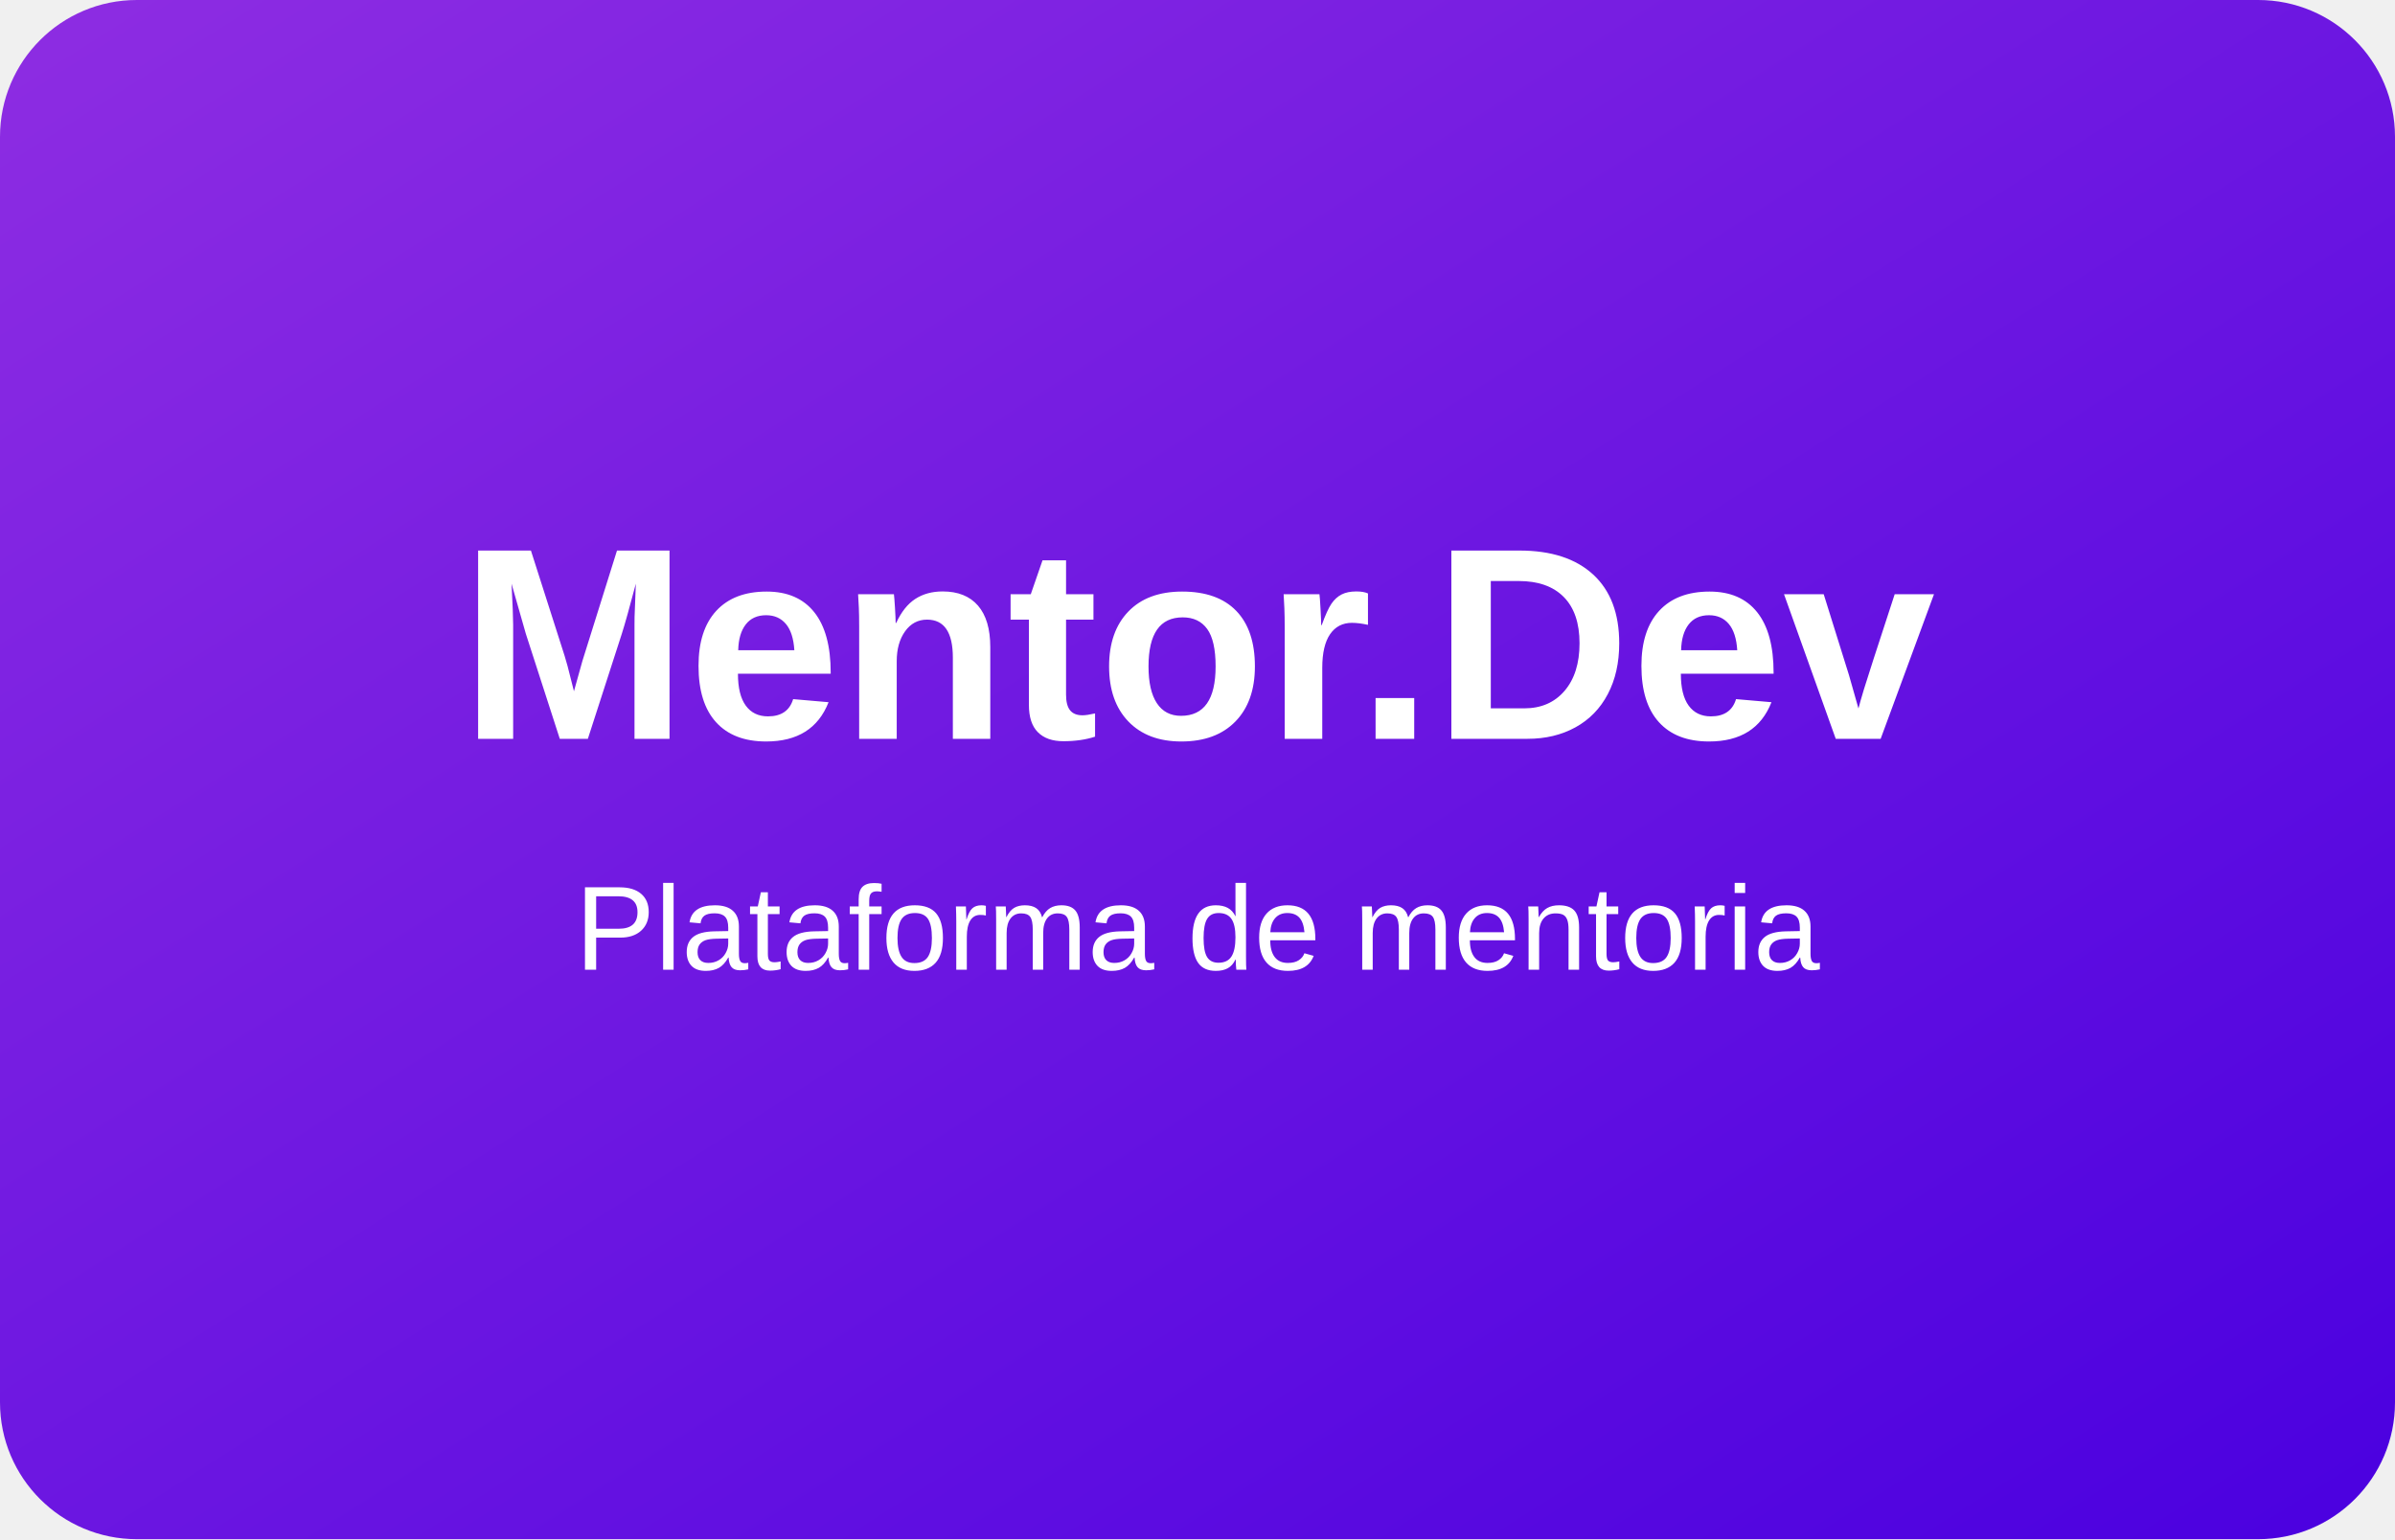
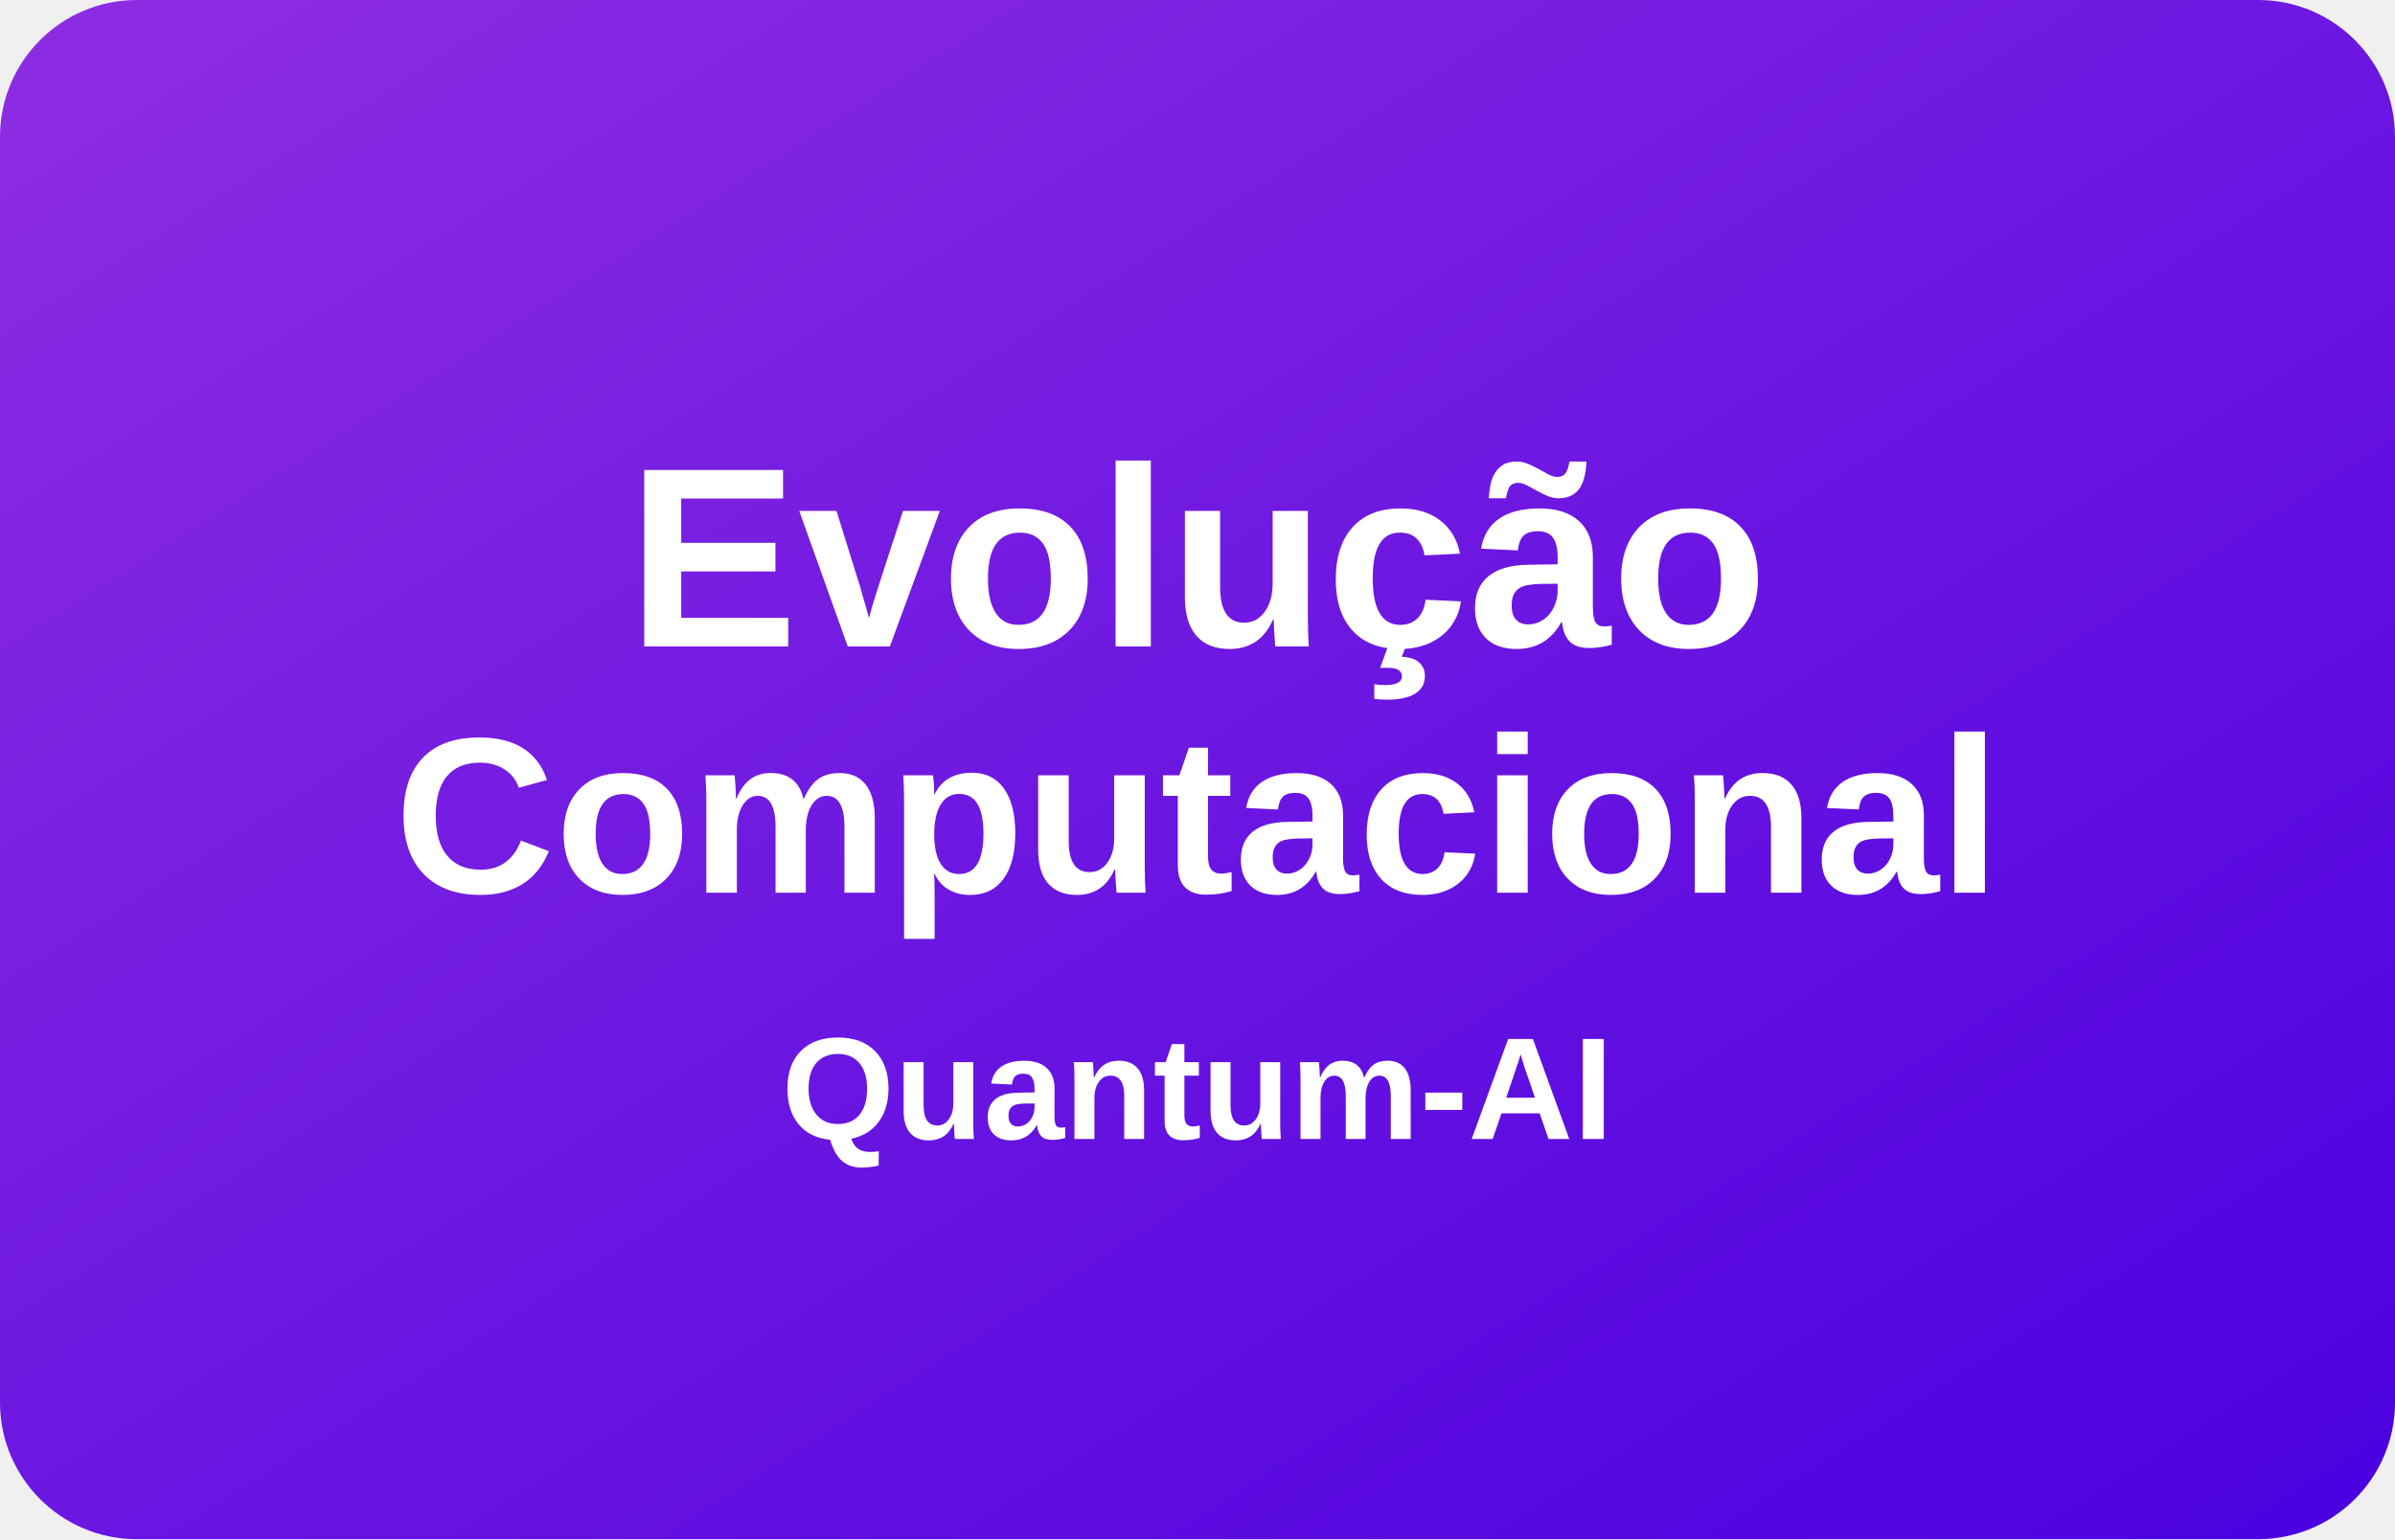
<svg xmlns="http://www.w3.org/2000/svg" width="560" height="360" viewBox="0 0 560 360">
  <defs>
    <linearGradient id="mentorBg" x1="0%" y1="0%" x2="100%" y2="100%">
      <stop offset="0%" stop-color="#8E2DE2" />
      <stop offset="100%" stop-color="#4A00E0" />
    </linearGradient>
  </defs>
  <rect width="560" height="360" rx="32" ry="32" fill="url(#mentorBg)" />
  <g fill="#ffffff" font-family="Oswald, Arial, sans-serif" text-anchor="middle">
-     <text x="50%" y="48%" font-size="64" font-weight="700">Mentor.Dev</text>
-     <text x="50%" y="63%" font-size="28" font-weight="500">Plataforma de mentoria</text>
+     <text x="50%" y="42%" font-size="60" font-weight="700">Evolução</text>
+     <text x="50%" y="58%" font-size="52" font-weight="700">Computacional</text>
+     <text x="50%" y="74%" font-size="34" font-weight="600">Quantum-AI</text>
  </g>
</svg>
